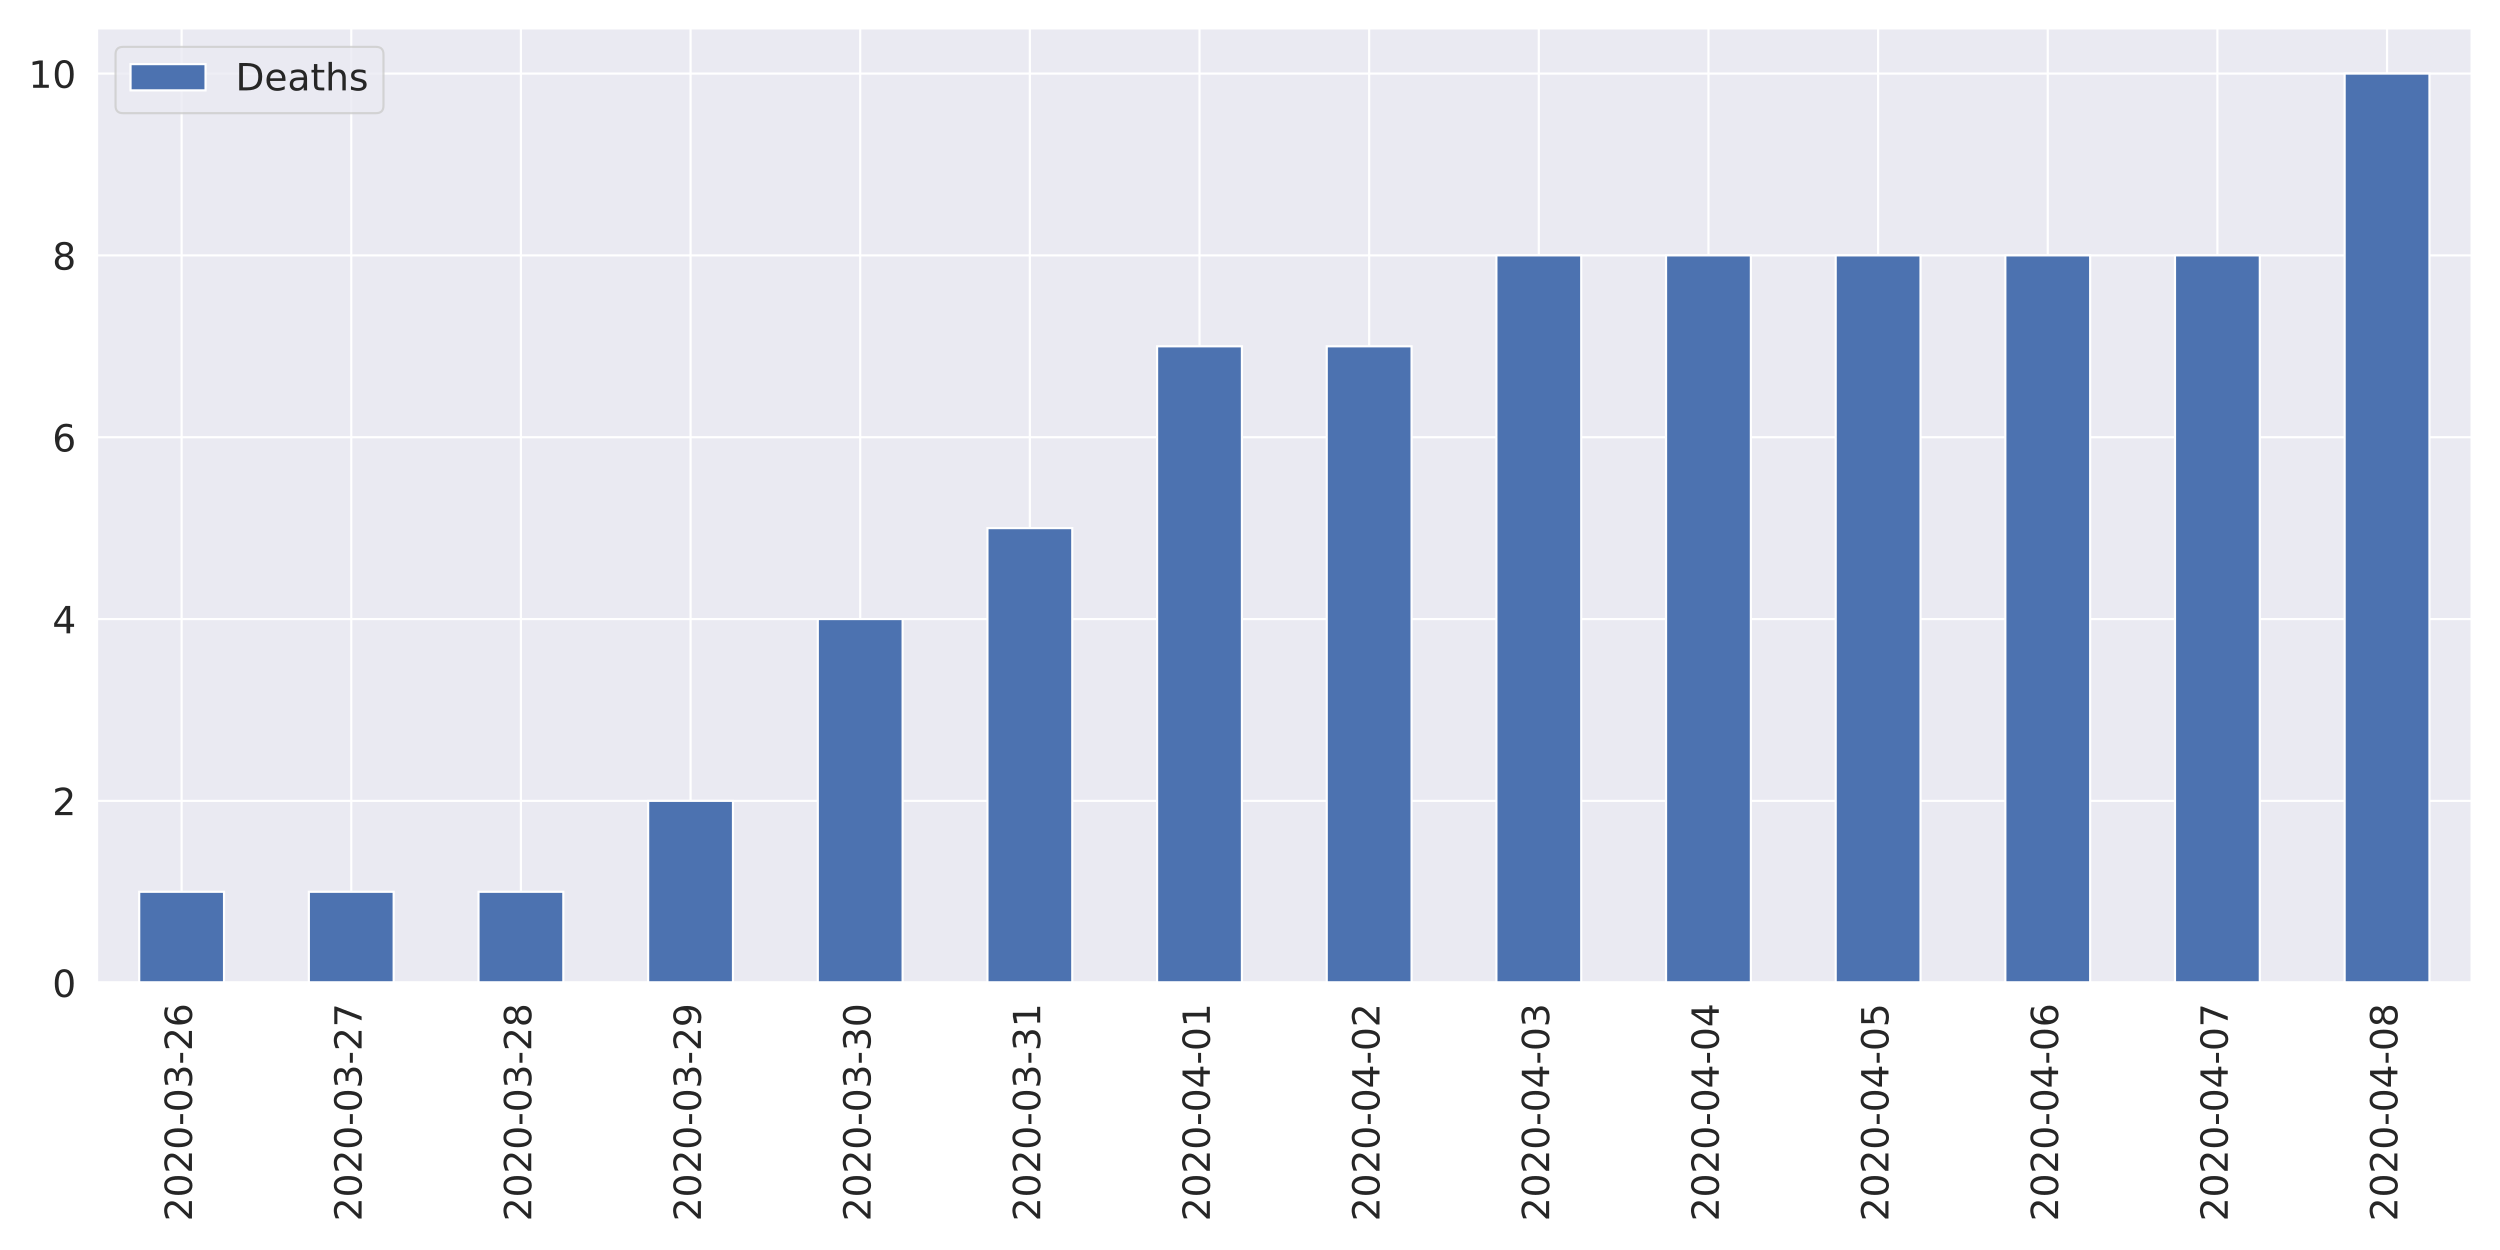
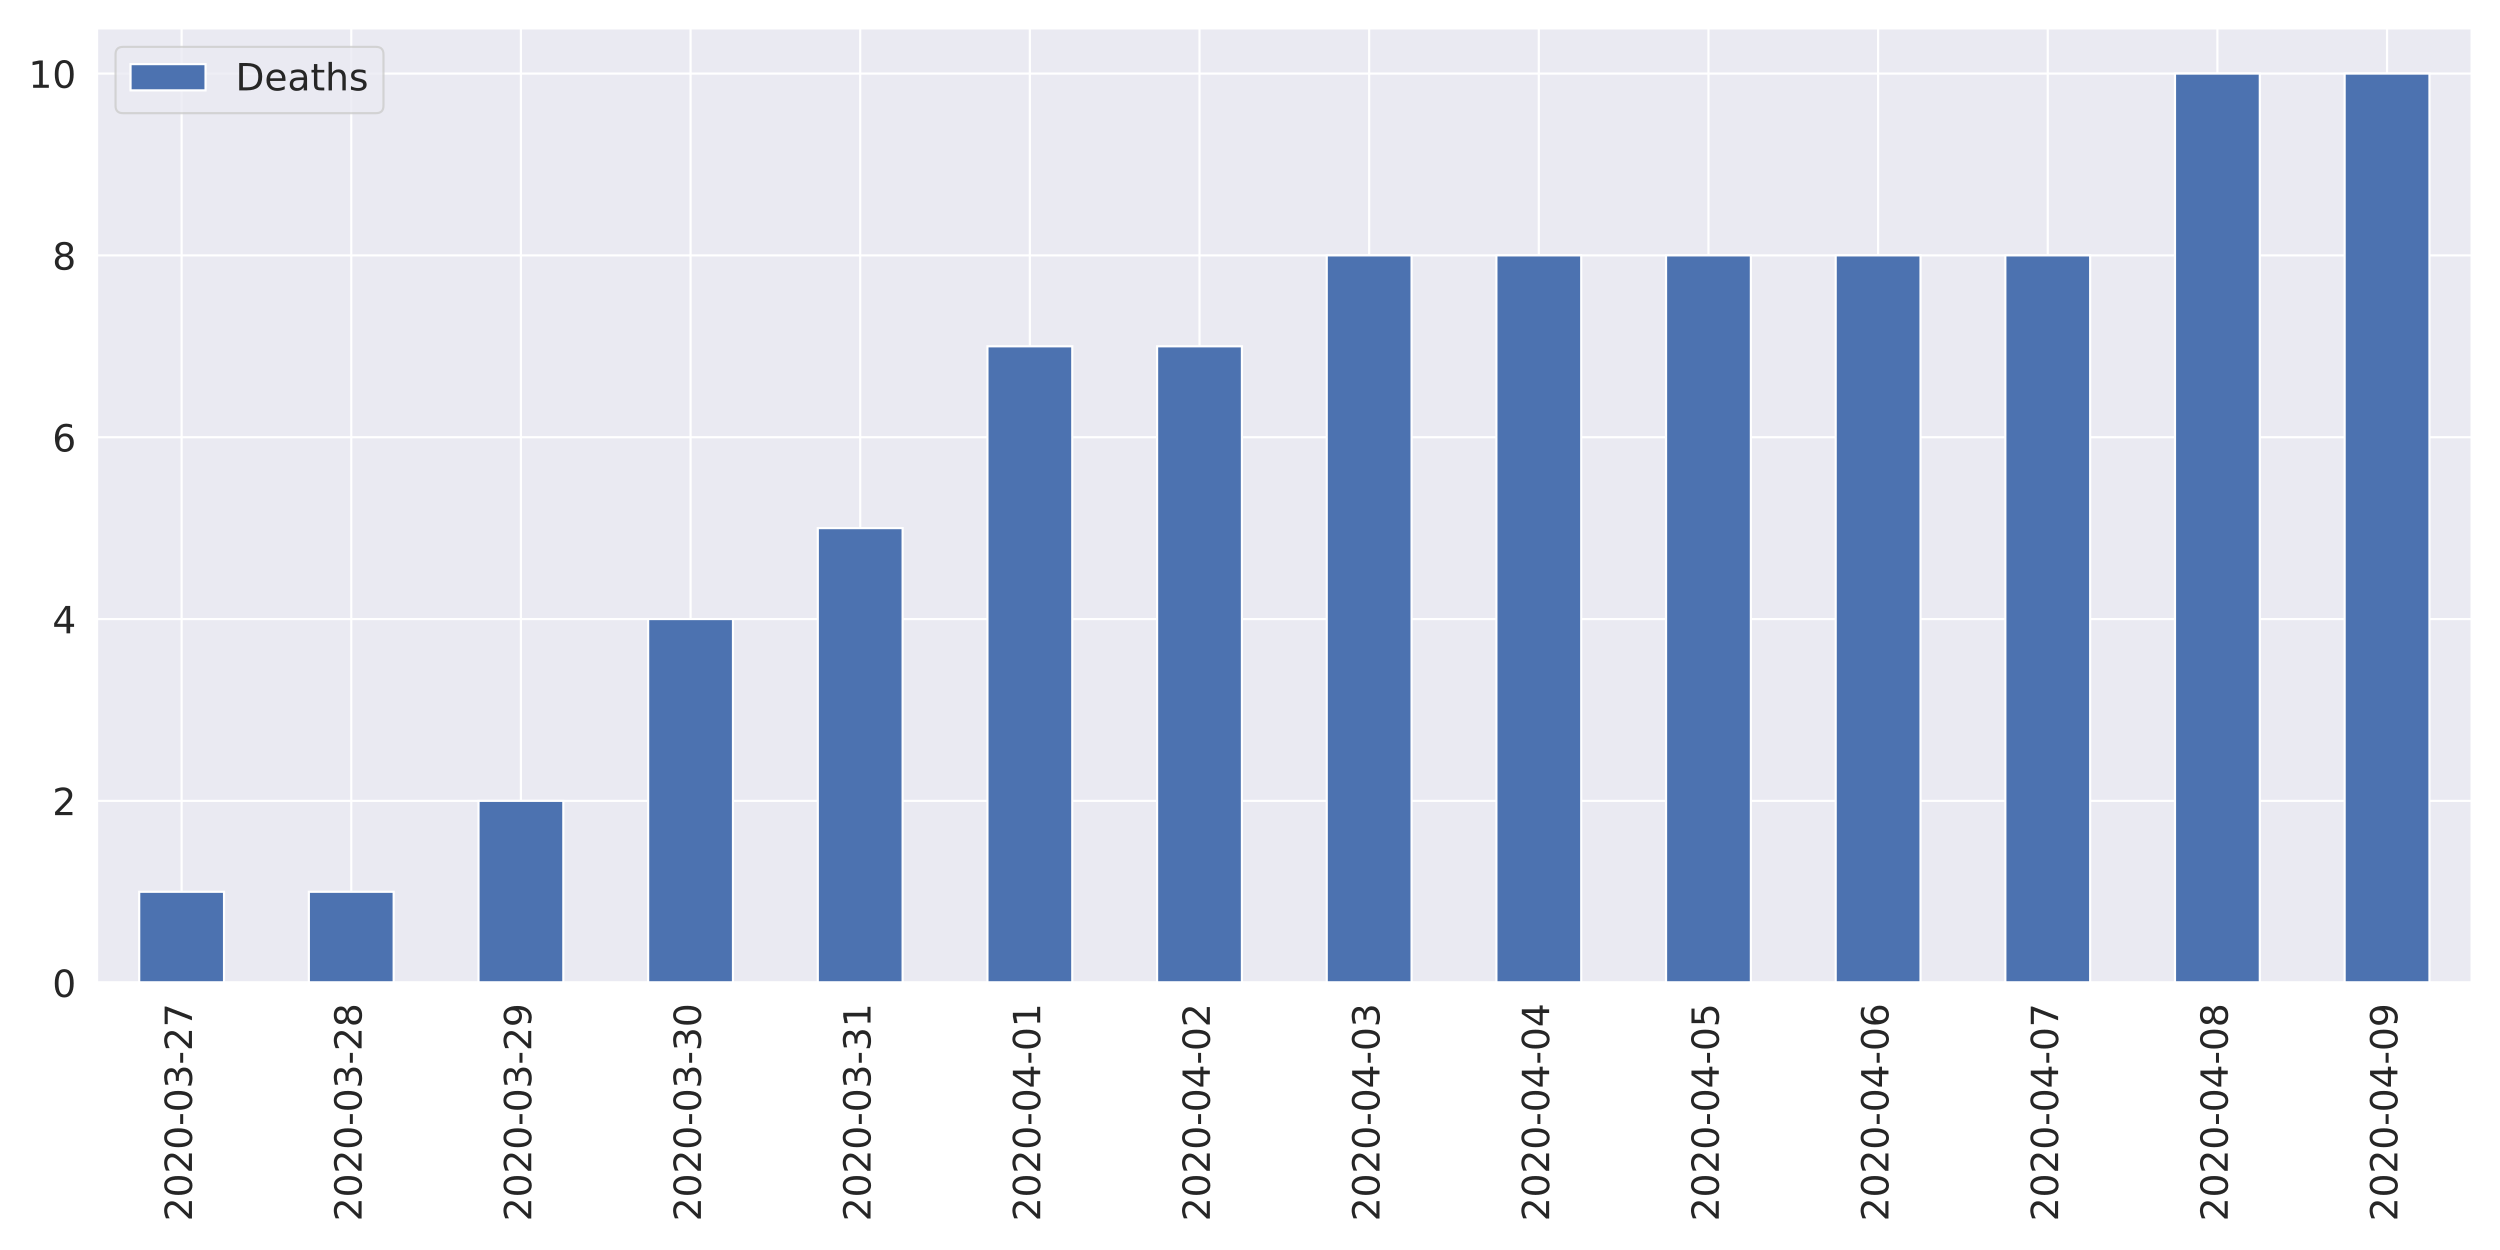
<svg xmlns="http://www.w3.org/2000/svg" xmlns:xlink="http://www.w3.org/1999/xlink" height="576pt" version="1.1" viewBox="0 0 1152 576" width="1152pt">
  <defs>
    <style type="text/css">
*{stroke-linecap:butt;stroke-linejoin:round;}
  </style>
  </defs>
  <g id="figure_1">
    <g id="patch_1">
      <path d="M 0 576  L 1152 576  L 1152 0  L 0 0  z " style="fill:#ffffff;" />
    </g>
    <g id="axes_1">
      <g id="patch_2">
        <path d="M 44.6 452.83  L 1139.04 452.83  L 1139.04 12.96  L 44.6 12.96  z " style="fill:#eaeaf2;" />
      </g>
      <g id="matplotlib.axis_1">
        <g id="xtick_1">
          <g id="line2d_1">
            <path clip-path="url(#pf73f8ee75b)" d="M 83.687 452.83  L 83.687 12.96  " style="fill:none;stroke:#ffffff;stroke-linecap:round;" />
          </g>
          <g id="text_1">
            <defs>
              <path d="M 19.188 8.297  L 53.609 8.297  L 53.609 0  L 7.328 0  L 7.328 8.297  Q 12.938 14.109 22.625 23.891  Q 32.328 33.688 34.812 36.531  Q 39.547 41.844 41.422 45.531  Q 43.312 49.219 43.312 52.781  Q 43.312 58.594 39.234 62.25  Q 35.156 65.922 28.609 65.922  Q 23.969 65.922 18.812 64.312  Q 13.672 62.703 7.812 59.422  L 7.812 69.391  Q 13.766 71.781 18.938 73  Q 24.125 74.219 28.422 74.219  Q 39.75 74.219 46.484 68.547  Q 53.219 62.891 53.219 53.422  Q 53.219 48.922 51.531 44.891  Q 49.859 40.875 45.406 35.406  Q 44.188 33.984 37.641 27.219  Q 31.109 20.453 19.188 8.297  z " id="DejaVuSans-50" />
              <path d="M 31.781 66.406  Q 24.172 66.406 20.328 58.906  Q 16.5 51.422 16.5 36.375  Q 16.5 21.391 20.328 13.891  Q 24.172 6.391 31.781 6.391  Q 39.453 6.391 43.281 13.891  Q 47.125 21.391 47.125 36.375  Q 47.125 51.422 43.281 58.906  Q 39.453 66.406 31.781 66.406  z M 31.781 74.219  Q 44.047 74.219 50.516 64.516  Q 56.984 54.828 56.984 36.375  Q 56.984 17.969 50.516 8.266  Q 44.047 -1.422 31.781 -1.422  Q 19.531 -1.422 13.062 8.266  Q 6.594 17.969 6.594 36.375  Q 6.594 54.828 13.062 64.516  Q 19.531 74.219 31.781 74.219  z " id="DejaVuSans-48" />
              <path d="M 4.891 31.391  L 31.203 31.391  L 31.203 23.391  L 4.891 23.391  z " id="DejaVuSans-45" />
              <path d="M 40.578 39.312  Q 47.656 37.797 51.625 33  Q 55.609 28.219 55.609 21.188  Q 55.609 10.406 48.188 4.484  Q 40.766 -1.422 27.094 -1.422  Q 22.516 -1.422 17.656 -0.516  Q 12.797 0.391 7.625 2.203  L 7.625 11.719  Q 11.719 9.328 16.594 8.109  Q 21.484 6.891 26.812 6.891  Q 36.078 6.891 40.938 10.547  Q 45.797 14.203 45.797 21.188  Q 45.797 27.641 41.281 31.266  Q 36.766 34.906 28.719 34.906  L 20.219 34.906  L 20.219 43.016  L 29.109 43.016  Q 36.375 43.016 40.234 45.922  Q 44.094 48.828 44.094 54.297  Q 44.094 59.906 40.109 62.906  Q 36.141 65.922 28.719 65.922  Q 24.656 65.922 20.016 65.031  Q 15.375 64.156 9.812 62.312  L 9.812 71.094  Q 15.438 72.656 20.344 73.438  Q 25.25 74.219 29.594 74.219  Q 40.828 74.219 47.359 69.109  Q 53.906 64.016 53.906 55.328  Q 53.906 49.266 50.438 45.094  Q 46.969 40.922 40.578 39.312  z " id="DejaVuSans-51" />
-               <path d="M 33.016 40.375  Q 26.375 40.375 22.484 35.828  Q 18.609 31.297 18.609 23.391  Q 18.609 15.531 22.484 10.953  Q 26.375 6.391 33.016 6.391  Q 39.656 6.391 43.531 10.953  Q 47.406 15.531 47.406 23.391  Q 47.406 31.297 43.531 35.828  Q 39.656 40.375 33.016 40.375  z M 52.594 71.297  L 52.594 62.312  Q 48.875 64.062 45.094 64.984  Q 41.312 65.922 37.594 65.922  Q 27.828 65.922 22.672 59.328  Q 17.531 52.734 16.797 39.406  Q 19.672 43.656 24.016 45.922  Q 28.375 48.188 33.594 48.188  Q 44.578 48.188 50.953 41.516  Q 57.328 34.859 57.328 23.391  Q 57.328 12.156 50.688 5.359  Q 44.047 -1.422 33.016 -1.422  Q 20.359 -1.422 13.672 8.266  Q 6.984 17.969 6.984 36.375  Q 6.984 53.656 15.188 63.938  Q 23.391 74.219 37.203 74.219  Q 40.922 74.219 44.703 73.484  Q 48.484 72.75 52.594 71.297  z " id="DejaVuSans-54" />
+               <path d="M 8.203 72.906  L 55.078 72.906  L 55.078 68.703  L 28.609 0  L 18.312 0  L 43.219 64.594  L 8.203 64.594  z " id="DejaVuSans-55" />
            </defs>
            <g style="fill:#262626;" transform="translate(88.45534 562.7538)rotate(-90)scale(0.1728 -0.1728)">
              <use xlink:href="#DejaVuSans-50" />
              <use x="63.623" xlink:href="#DejaVuSans-48" />
              <use x="127.246" xlink:href="#DejaVuSans-50" />
              <use x="190.869" xlink:href="#DejaVuSans-48" />
              <use x="254.492" xlink:href="#DejaVuSans-45" />
              <use x="290.576" xlink:href="#DejaVuSans-48" />
              <use x="354.199" xlink:href="#DejaVuSans-51" />
              <use x="417.822" xlink:href="#DejaVuSans-45" />
              <use x="453.906" xlink:href="#DejaVuSans-50" />
-               <use x="517.529" xlink:href="#DejaVuSans-54" />
+               <use x="517.529" xlink:href="#DejaVuSans-55" />
            </g>
          </g>
        </g>
        <g id="xtick_2">
          <g id="line2d_2">
            <path clip-path="url(#pf73f8ee75b)" d="M 161.861 452.83  L 161.861 12.96  " style="fill:none;stroke:#ffffff;stroke-linecap:round;" />
          </g>
          <g id="text_2">
            <defs>
-               <path d="M 8.203 72.906  L 55.078 72.906  L 55.078 68.703  L 28.609 0  L 18.312 0  L 43.219 64.594  L 8.203 64.594  z " id="DejaVuSans-55" />
+               <path d="M 31.781 34.625  Q 24.75 34.625 20.719 30.859  Q 16.703 27.094 16.703 20.516  Q 16.703 13.922 20.719 10.156  Q 24.75 6.391 31.781 6.391  Q 38.812 6.391 42.859 10.172  Q 46.922 13.969 46.922 20.516  Q 46.922 27.094 42.891 30.859  Q 38.875 34.625 31.781 34.625  z M 21.922 38.812  Q 15.578 40.375 12.031 44.719  Q 8.5 49.078 8.5 55.328  Q 8.5 64.062 14.719 69.141  Q 20.953 74.219 31.781 74.219  Q 42.672 74.219 48.875 69.141  Q 55.078 64.062 55.078 55.328  Q 55.078 49.078 51.531 44.719  Q 48 40.375 41.703 38.812  Q 48.828 37.156 52.797 32.312  Q 56.781 27.484 56.781 20.516  Q 56.781 9.906 50.312 4.234  Q 43.844 -1.422 31.781 -1.422  Q 19.734 -1.422 13.25 4.234  Q 6.781 9.906 6.781 20.516  Q 6.781 27.484 10.781 32.312  Q 14.797 37.156 21.922 38.812  z M 18.312 54.391  Q 18.312 48.734 21.844 45.562  Q 25.391 42.391 31.781 42.391  Q 38.141 42.391 41.719 45.562  Q 45.312 48.734 45.312 54.391  Q 45.312 60.062 41.719 63.234  Q 38.141 66.406 31.781 66.406  Q 25.391 66.406 21.844 63.234  Q 18.312 60.062 18.312 54.391  z " id="DejaVuSans-56" />
            </defs>
            <g style="fill:#262626;" transform="translate(166.6296 562.7538)rotate(-90)scale(0.1728 -0.1728)">
              <use xlink:href="#DejaVuSans-50" />
              <use x="63.623" xlink:href="#DejaVuSans-48" />
              <use x="127.246" xlink:href="#DejaVuSans-50" />
              <use x="190.869" xlink:href="#DejaVuSans-48" />
              <use x="254.492" xlink:href="#DejaVuSans-45" />
              <use x="290.576" xlink:href="#DejaVuSans-48" />
              <use x="354.199" xlink:href="#DejaVuSans-51" />
              <use x="417.822" xlink:href="#DejaVuSans-45" />
              <use x="453.906" xlink:href="#DejaVuSans-50" />
-               <use x="517.529" xlink:href="#DejaVuSans-55" />
+               <use x="517.529" xlink:href="#DejaVuSans-56" />
            </g>
          </g>
        </g>
        <g id="xtick_3">
          <g id="line2d_3">
            <path clip-path="url(#pf73f8ee75b)" d="M 240.036 452.83  L 240.036 12.96  " style="fill:none;stroke:#ffffff;stroke-linecap:round;" />
          </g>
          <g id="text_3">
            <defs>
-               <path d="M 31.781 34.625  Q 24.75 34.625 20.719 30.859  Q 16.703 27.094 16.703 20.516  Q 16.703 13.922 20.719 10.156  Q 24.75 6.391 31.781 6.391  Q 38.812 6.391 42.859 10.172  Q 46.922 13.969 46.922 20.516  Q 46.922 27.094 42.891 30.859  Q 38.875 34.625 31.781 34.625  z M 21.922 38.812  Q 15.578 40.375 12.031 44.719  Q 8.5 49.078 8.5 55.328  Q 8.5 64.062 14.719 69.141  Q 20.953 74.219 31.781 74.219  Q 42.672 74.219 48.875 69.141  Q 55.078 64.062 55.078 55.328  Q 55.078 49.078 51.531 44.719  Q 48 40.375 41.703 38.812  Q 48.828 37.156 52.797 32.312  Q 56.781 27.484 56.781 20.516  Q 56.781 9.906 50.312 4.234  Q 43.844 -1.422 31.781 -1.422  Q 19.734 -1.422 13.25 4.234  Q 6.781 9.906 6.781 20.516  Q 6.781 27.484 10.781 32.312  Q 14.797 37.156 21.922 38.812  z M 18.312 54.391  Q 18.312 48.734 21.844 45.562  Q 25.391 42.391 31.781 42.391  Q 38.141 42.391 41.719 45.562  Q 45.312 48.734 45.312 54.391  Q 45.312 60.062 41.719 63.234  Q 38.141 66.406 31.781 66.406  Q 25.391 66.406 21.844 63.234  Q 18.312 60.062 18.312 54.391  z " id="DejaVuSans-56" />
+               <path d="M 10.984 1.516  L 10.984 10.5  Q 14.703 8.734 18.5 7.812  Q 22.312 6.891 25.984 6.891  Q 35.75 6.891 40.891 13.453  Q 46.047 20.016 46.781 33.406  Q 43.953 29.203 39.594 26.953  Q 35.25 24.703 29.984 24.703  Q 19.047 24.703 12.672 31.312  Q 6.297 37.938 6.297 49.422  Q 6.297 60.641 12.938 67.422  Q 19.578 74.219 30.609 74.219  Q 43.266 74.219 49.922 64.516  Q 56.594 54.828 56.594 36.375  Q 56.594 19.141 48.406 8.859  Q 40.234 -1.422 26.422 -1.422  Q 22.703 -1.422 18.891 -0.688  Q 15.094 0.047 10.984 1.516  z M 30.609 32.422  Q 37.25 32.422 41.125 36.953  Q 45.016 41.5 45.016 49.422  Q 45.016 57.281 41.125 61.844  Q 37.25 66.406 30.609 66.406  Q 23.969 66.406 20.094 61.844  Q 16.219 57.281 16.219 49.422  Q 16.219 41.5 20.094 36.953  Q 23.969 32.422 30.609 32.422  z " id="DejaVuSans-57" />
            </defs>
            <g style="fill:#262626;" transform="translate(244.8039 562.7538)rotate(-90)scale(0.1728 -0.1728)">
              <use xlink:href="#DejaVuSans-50" />
              <use x="63.623" xlink:href="#DejaVuSans-48" />
              <use x="127.246" xlink:href="#DejaVuSans-50" />
              <use x="190.869" xlink:href="#DejaVuSans-48" />
              <use x="254.492" xlink:href="#DejaVuSans-45" />
              <use x="290.576" xlink:href="#DejaVuSans-48" />
              <use x="354.199" xlink:href="#DejaVuSans-51" />
              <use x="417.822" xlink:href="#DejaVuSans-45" />
              <use x="453.906" xlink:href="#DejaVuSans-50" />
-               <use x="517.529" xlink:href="#DejaVuSans-56" />
+               <use x="517.529" xlink:href="#DejaVuSans-57" />
            </g>
          </g>
        </g>
        <g id="xtick_4">
          <g id="line2d_4">
            <path clip-path="url(#pf73f8ee75b)" d="M 318.21 452.83  L 318.21 12.96  " style="fill:none;stroke:#ffffff;stroke-linecap:round;" />
          </g>
          <g id="text_4">
-             <defs>
-               <path d="M 10.984 1.516  L 10.984 10.5  Q 14.703 8.734 18.5 7.812  Q 22.312 6.891 25.984 6.891  Q 35.75 6.891 40.891 13.453  Q 46.047 20.016 46.781 33.406  Q 43.953 29.203 39.594 26.953  Q 35.25 24.703 29.984 24.703  Q 19.047 24.703 12.672 31.312  Q 6.297 37.938 6.297 49.422  Q 6.297 60.641 12.938 67.422  Q 19.578 74.219 30.609 74.219  Q 43.266 74.219 49.922 64.516  Q 56.594 54.828 56.594 36.375  Q 56.594 19.141 48.406 8.859  Q 40.234 -1.422 26.422 -1.422  Q 22.703 -1.422 18.891 -0.688  Q 15.094 0.047 10.984 1.516  z M 30.609 32.422  Q 37.25 32.422 41.125 36.953  Q 45.016 41.5 45.016 49.422  Q 45.016 57.281 41.125 61.844  Q 37.25 66.406 30.609 66.406  Q 23.969 66.406 20.094 61.844  Q 16.219 57.281 16.219 49.422  Q 16.219 41.5 20.094 36.953  Q 23.969 32.422 30.609 32.422  z " id="DejaVuSans-57" />
-             </defs>
            <g style="fill:#262626;" transform="translate(322.9782 562.7538)rotate(-90)scale(0.1728 -0.1728)">
              <use xlink:href="#DejaVuSans-50" />
              <use x="63.623" xlink:href="#DejaVuSans-48" />
              <use x="127.246" xlink:href="#DejaVuSans-50" />
              <use x="190.869" xlink:href="#DejaVuSans-48" />
              <use x="254.492" xlink:href="#DejaVuSans-45" />
              <use x="290.576" xlink:href="#DejaVuSans-48" />
              <use x="354.199" xlink:href="#DejaVuSans-51" />
              <use x="417.822" xlink:href="#DejaVuSans-45" />
-               <use x="453.906" xlink:href="#DejaVuSans-50" />
-               <use x="517.529" xlink:href="#DejaVuSans-57" />
+               <use x="453.906" xlink:href="#DejaVuSans-51" />
+               <use x="517.529" xlink:href="#DejaVuSans-48" />
            </g>
          </g>
        </g>
        <g id="xtick_5">
          <g id="line2d_5">
            <path clip-path="url(#pf73f8ee75b)" d="M 396.384 452.83  L 396.384 12.96  " style="fill:none;stroke:#ffffff;stroke-linecap:round;" />
          </g>
          <g id="text_5">
+             <defs>
+               <path d="M 12.406 8.297  L 28.516 8.297  L 28.516 63.922  L 10.984 60.406  L 10.984 69.391  L 28.422 72.906  L 38.281 72.906  L 38.281 8.297  L 54.391 8.297  L 54.391 0  L 12.406 0  z " id="DejaVuSans-49" />
+             </defs>
            <g style="fill:#262626;" transform="translate(401.1525 562.7538)rotate(-90)scale(0.1728 -0.1728)">
              <use xlink:href="#DejaVuSans-50" />
              <use x="63.623" xlink:href="#DejaVuSans-48" />
              <use x="127.246" xlink:href="#DejaVuSans-50" />
              <use x="190.869" xlink:href="#DejaVuSans-48" />
              <use x="254.492" xlink:href="#DejaVuSans-45" />
              <use x="290.576" xlink:href="#DejaVuSans-48" />
              <use x="354.199" xlink:href="#DejaVuSans-51" />
              <use x="417.822" xlink:href="#DejaVuSans-45" />
              <use x="453.906" xlink:href="#DejaVuSans-51" />
-               <use x="517.529" xlink:href="#DejaVuSans-48" />
+               <use x="517.529" xlink:href="#DejaVuSans-49" />
            </g>
          </g>
        </g>
        <g id="xtick_6">
          <g id="line2d_6">
            <path clip-path="url(#pf73f8ee75b)" d="M 474.559 452.83  L 474.559 12.96  " style="fill:none;stroke:#ffffff;stroke-linecap:round;" />
          </g>
          <g id="text_6">
            <defs>
-               <path d="M 12.406 8.297  L 28.516 8.297  L 28.516 63.922  L 10.984 60.406  L 10.984 69.391  L 28.422 72.906  L 38.281 72.906  L 38.281 8.297  L 54.391 8.297  L 54.391 0  L 12.406 0  z " id="DejaVuSans-49" />
+               <path d="M 37.797 64.312  L 12.891 25.391  L 37.797 25.391  z M 35.203 72.906  L 47.609 72.906  L 47.609 25.391  L 58.016 25.391  L 58.016 17.188  L 47.609 17.188  L 47.609 0  L 37.797 0  L 37.797 17.188  L 4.891 17.188  L 4.891 26.703  z " id="DejaVuSans-52" />
            </defs>
            <g style="fill:#262626;" transform="translate(479.3268 562.7538)rotate(-90)scale(0.1728 -0.1728)">
              <use xlink:href="#DejaVuSans-50" />
              <use x="63.623" xlink:href="#DejaVuSans-48" />
              <use x="127.246" xlink:href="#DejaVuSans-50" />
              <use x="190.869" xlink:href="#DejaVuSans-48" />
              <use x="254.492" xlink:href="#DejaVuSans-45" />
              <use x="290.576" xlink:href="#DejaVuSans-48" />
-               <use x="354.199" xlink:href="#DejaVuSans-51" />
-               <use x="417.822" xlink:href="#DejaVuSans-45" />
-               <use x="453.906" xlink:href="#DejaVuSans-51" />
+               <use x="354.199" xlink:href="#DejaVuSans-52" />
+               <use x="417.822" xlink:href="#DejaVuSans-45" />
+               <use x="453.906" xlink:href="#DejaVuSans-48" />
              <use x="517.529" xlink:href="#DejaVuSans-49" />
            </g>
          </g>
        </g>
        <g id="xtick_7">
          <g id="line2d_7">
            <path clip-path="url(#pf73f8ee75b)" d="M 552.733 452.83  L 552.733 12.96  " style="fill:none;stroke:#ffffff;stroke-linecap:round;" />
          </g>
          <g id="text_7">
-             <defs>
-               <path d="M 37.797 64.312  L 12.891 25.391  L 37.797 25.391  z M 35.203 72.906  L 47.609 72.906  L 47.609 25.391  L 58.016 25.391  L 58.016 17.188  L 47.609 17.188  L 47.609 0  L 37.797 0  L 37.797 17.188  L 4.891 17.188  L 4.891 26.703  z " id="DejaVuSans-52" />
-             </defs>
            <g style="fill:#262626;" transform="translate(557.5011 562.7538)rotate(-90)scale(0.1728 -0.1728)">
              <use xlink:href="#DejaVuSans-50" />
              <use x="63.623" xlink:href="#DejaVuSans-48" />
              <use x="127.246" xlink:href="#DejaVuSans-50" />
              <use x="190.869" xlink:href="#DejaVuSans-48" />
              <use x="254.492" xlink:href="#DejaVuSans-45" />
              <use x="290.576" xlink:href="#DejaVuSans-48" />
              <use x="354.199" xlink:href="#DejaVuSans-52" />
              <use x="417.822" xlink:href="#DejaVuSans-45" />
              <use x="453.906" xlink:href="#DejaVuSans-48" />
-               <use x="517.529" xlink:href="#DejaVuSans-49" />
+               <use x="517.529" xlink:href="#DejaVuSans-50" />
            </g>
          </g>
        </g>
        <g id="xtick_8">
          <g id="line2d_8">
            <path clip-path="url(#pf73f8ee75b)" d="M 630.907 452.83  L 630.907 12.96  " style="fill:none;stroke:#ffffff;stroke-linecap:round;" />
          </g>
          <g id="text_8">
            <g style="fill:#262626;" transform="translate(635.6753 562.7538)rotate(-90)scale(0.1728 -0.1728)">
              <use xlink:href="#DejaVuSans-50" />
              <use x="63.623" xlink:href="#DejaVuSans-48" />
              <use x="127.246" xlink:href="#DejaVuSans-50" />
              <use x="190.869" xlink:href="#DejaVuSans-48" />
              <use x="254.492" xlink:href="#DejaVuSans-45" />
              <use x="290.576" xlink:href="#DejaVuSans-48" />
              <use x="354.199" xlink:href="#DejaVuSans-52" />
              <use x="417.822" xlink:href="#DejaVuSans-45" />
              <use x="453.906" xlink:href="#DejaVuSans-48" />
-               <use x="517.529" xlink:href="#DejaVuSans-50" />
+               <use x="517.529" xlink:href="#DejaVuSans-51" />
            </g>
          </g>
        </g>
        <g id="xtick_9">
          <g id="line2d_9">
            <path clip-path="url(#pf73f8ee75b)" d="M 709.081 452.83  L 709.081 12.96  " style="fill:none;stroke:#ffffff;stroke-linecap:round;" />
          </g>
          <g id="text_9">
            <g style="fill:#262626;" transform="translate(713.8496 562.7538)rotate(-90)scale(0.1728 -0.1728)">
              <use xlink:href="#DejaVuSans-50" />
              <use x="63.623" xlink:href="#DejaVuSans-48" />
              <use x="127.246" xlink:href="#DejaVuSans-50" />
              <use x="190.869" xlink:href="#DejaVuSans-48" />
              <use x="254.492" xlink:href="#DejaVuSans-45" />
              <use x="290.576" xlink:href="#DejaVuSans-48" />
              <use x="354.199" xlink:href="#DejaVuSans-52" />
              <use x="417.822" xlink:href="#DejaVuSans-45" />
              <use x="453.906" xlink:href="#DejaVuSans-48" />
-               <use x="517.529" xlink:href="#DejaVuSans-51" />
+               <use x="517.529" xlink:href="#DejaVuSans-52" />
            </g>
          </g>
        </g>
        <g id="xtick_10">
          <g id="line2d_10">
            <path clip-path="url(#pf73f8ee75b)" d="M 787.256 452.83  L 787.256 12.96  " style="fill:none;stroke:#ffffff;stroke-linecap:round;" />
          </g>
          <g id="text_10">
+             <defs>
+               <path d="M 10.797 72.906  L 49.516 72.906  L 49.516 64.594  L 19.828 64.594  L 19.828 46.734  Q 21.969 47.469 24.109 47.828  Q 26.266 48.188 28.422 48.188  Q 40.625 48.188 47.75 41.5  Q 54.891 34.812 54.891 23.391  Q 54.891 11.625 47.562 5.094  Q 40.234 -1.422 26.906 -1.422  Q 22.312 -1.422 17.547 -0.641  Q 12.797 0.141 7.719 1.703  L 7.719 11.625  Q 12.109 9.234 16.797 8.062  Q 21.484 6.891 26.703 6.891  Q 35.156 6.891 40.078 11.328  Q 45.016 15.766 45.016 23.391  Q 45.016 31 40.078 35.438  Q 35.156 39.891 26.703 39.891  Q 22.75 39.891 18.812 39.016  Q 14.891 38.141 10.797 36.281  z " id="DejaVuSans-53" />
+             </defs>
            <g style="fill:#262626;" transform="translate(792.0239 562.7538)rotate(-90)scale(0.1728 -0.1728)">
              <use xlink:href="#DejaVuSans-50" />
              <use x="63.623" xlink:href="#DejaVuSans-48" />
              <use x="127.246" xlink:href="#DejaVuSans-50" />
              <use x="190.869" xlink:href="#DejaVuSans-48" />
              <use x="254.492" xlink:href="#DejaVuSans-45" />
              <use x="290.576" xlink:href="#DejaVuSans-48" />
              <use x="354.199" xlink:href="#DejaVuSans-52" />
              <use x="417.822" xlink:href="#DejaVuSans-45" />
              <use x="453.906" xlink:href="#DejaVuSans-48" />
-               <use x="517.529" xlink:href="#DejaVuSans-52" />
+               <use x="517.529" xlink:href="#DejaVuSans-53" />
            </g>
          </g>
        </g>
        <g id="xtick_11">
          <g id="line2d_11">
            <path clip-path="url(#pf73f8ee75b)" d="M 865.43 452.83  L 865.43 12.96  " style="fill:none;stroke:#ffffff;stroke-linecap:round;" />
          </g>
          <g id="text_11">
            <defs>
-               <path d="M 10.797 72.906  L 49.516 72.906  L 49.516 64.594  L 19.828 64.594  L 19.828 46.734  Q 21.969 47.469 24.109 47.828  Q 26.266 48.188 28.422 48.188  Q 40.625 48.188 47.75 41.5  Q 54.891 34.812 54.891 23.391  Q 54.891 11.625 47.562 5.094  Q 40.234 -1.422 26.906 -1.422  Q 22.312 -1.422 17.547 -0.641  Q 12.797 0.141 7.719 1.703  L 7.719 11.625  Q 12.109 9.234 16.797 8.062  Q 21.484 6.891 26.703 6.891  Q 35.156 6.891 40.078 11.328  Q 45.016 15.766 45.016 23.391  Q 45.016 31 40.078 35.438  Q 35.156 39.891 26.703 39.891  Q 22.75 39.891 18.812 39.016  Q 14.891 38.141 10.797 36.281  z " id="DejaVuSans-53" />
+               <path d="M 33.016 40.375  Q 26.375 40.375 22.484 35.828  Q 18.609 31.297 18.609 23.391  Q 18.609 15.531 22.484 10.953  Q 26.375 6.391 33.016 6.391  Q 39.656 6.391 43.531 10.953  Q 47.406 15.531 47.406 23.391  Q 47.406 31.297 43.531 35.828  Q 39.656 40.375 33.016 40.375  z M 52.594 71.297  L 52.594 62.312  Q 48.875 64.062 45.094 64.984  Q 41.312 65.922 37.594 65.922  Q 27.828 65.922 22.672 59.328  Q 17.531 52.734 16.797 39.406  Q 19.672 43.656 24.016 45.922  Q 28.375 48.188 33.594 48.188  Q 44.578 48.188 50.953 41.516  Q 57.328 34.859 57.328 23.391  Q 57.328 12.156 50.688 5.359  Q 44.047 -1.422 33.016 -1.422  Q 20.359 -1.422 13.672 8.266  Q 6.984 17.969 6.984 36.375  Q 6.984 53.656 15.188 63.938  Q 23.391 74.219 37.203 74.219  Q 40.922 74.219 44.703 73.484  Q 48.484 72.75 52.594 71.297  z " id="DejaVuSans-54" />
            </defs>
            <g style="fill:#262626;" transform="translate(870.1982 562.7538)rotate(-90)scale(0.1728 -0.1728)">
              <use xlink:href="#DejaVuSans-50" />
              <use x="63.623" xlink:href="#DejaVuSans-48" />
              <use x="127.246" xlink:href="#DejaVuSans-50" />
              <use x="190.869" xlink:href="#DejaVuSans-48" />
              <use x="254.492" xlink:href="#DejaVuSans-45" />
              <use x="290.576" xlink:href="#DejaVuSans-48" />
              <use x="354.199" xlink:href="#DejaVuSans-52" />
              <use x="417.822" xlink:href="#DejaVuSans-45" />
              <use x="453.906" xlink:href="#DejaVuSans-48" />
-               <use x="517.529" xlink:href="#DejaVuSans-53" />
+               <use x="517.529" xlink:href="#DejaVuSans-54" />
            </g>
          </g>
        </g>
        <g id="xtick_12">
          <g id="line2d_12">
            <path clip-path="url(#pf73f8ee75b)" d="M 943.604 452.83  L 943.604 12.96  " style="fill:none;stroke:#ffffff;stroke-linecap:round;" />
          </g>
          <g id="text_12">
            <g style="fill:#262626;" transform="translate(948.3725 562.7538)rotate(-90)scale(0.1728 -0.1728)">
              <use xlink:href="#DejaVuSans-50" />
              <use x="63.623" xlink:href="#DejaVuSans-48" />
              <use x="127.246" xlink:href="#DejaVuSans-50" />
              <use x="190.869" xlink:href="#DejaVuSans-48" />
              <use x="254.492" xlink:href="#DejaVuSans-45" />
              <use x="290.576" xlink:href="#DejaVuSans-48" />
              <use x="354.199" xlink:href="#DejaVuSans-52" />
              <use x="417.822" xlink:href="#DejaVuSans-45" />
              <use x="453.906" xlink:href="#DejaVuSans-48" />
-               <use x="517.529" xlink:href="#DejaVuSans-54" />
+               <use x="517.529" xlink:href="#DejaVuSans-55" />
            </g>
          </g>
        </g>
        <g id="xtick_13">
          <g id="line2d_13">
            <path clip-path="url(#pf73f8ee75b)" d="M 1021.779 452.83  L 1021.779 12.96  " style="fill:none;stroke:#ffffff;stroke-linecap:round;" />
          </g>
          <g id="text_13">
            <g style="fill:#262626;" transform="translate(1026.547 562.7538)rotate(-90)scale(0.1728 -0.1728)">
              <use xlink:href="#DejaVuSans-50" />
              <use x="63.623" xlink:href="#DejaVuSans-48" />
              <use x="127.246" xlink:href="#DejaVuSans-50" />
              <use x="190.869" xlink:href="#DejaVuSans-48" />
              <use x="254.492" xlink:href="#DejaVuSans-45" />
              <use x="290.576" xlink:href="#DejaVuSans-48" />
              <use x="354.199" xlink:href="#DejaVuSans-52" />
              <use x="417.822" xlink:href="#DejaVuSans-45" />
              <use x="453.906" xlink:href="#DejaVuSans-48" />
-               <use x="517.529" xlink:href="#DejaVuSans-55" />
+               <use x="517.529" xlink:href="#DejaVuSans-56" />
            </g>
          </g>
        </g>
        <g id="xtick_14">
          <g id="line2d_14">
            <path clip-path="url(#pf73f8ee75b)" d="M 1099.953 452.83  L 1099.953 12.96  " style="fill:none;stroke:#ffffff;stroke-linecap:round;" />
          </g>
          <g id="text_14">
            <g style="fill:#262626;" transform="translate(1104.721 562.7538)rotate(-90)scale(0.1728 -0.1728)">
              <use xlink:href="#DejaVuSans-50" />
              <use x="63.623" xlink:href="#DejaVuSans-48" />
              <use x="127.246" xlink:href="#DejaVuSans-50" />
              <use x="190.869" xlink:href="#DejaVuSans-48" />
              <use x="254.492" xlink:href="#DejaVuSans-45" />
              <use x="290.576" xlink:href="#DejaVuSans-48" />
              <use x="354.199" xlink:href="#DejaVuSans-52" />
              <use x="417.822" xlink:href="#DejaVuSans-45" />
              <use x="453.906" xlink:href="#DejaVuSans-48" />
-               <use x="517.529" xlink:href="#DejaVuSans-56" />
+               <use x="517.529" xlink:href="#DejaVuSans-57" />
            </g>
          </g>
        </g>
      </g>
      <g id="matplotlib.axis_2">
        <g id="ytick_1">
          <g id="line2d_15">
            <path clip-path="url(#pf73f8ee75b)" d="M 44.6 452.83  L 1139.04 452.83  " style="fill:none;stroke:#ffffff;stroke-linecap:round;" />
          </g>
          <g id="text_15">
            <g style="fill:#262626;" transform="translate(24.1056 459.3951)scale(0.1728 -0.1728)">
              <use xlink:href="#DejaVuSans-48" />
            </g>
          </g>
        </g>
        <g id="ytick_2">
          <g id="line2d_16">
            <path clip-path="url(#pf73f8ee75b)" d="M 44.6 369.045  L 1139.04 369.045  " style="fill:none;stroke:#ffffff;stroke-linecap:round;" />
          </g>
          <g id="text_16">
            <g style="fill:#262626;" transform="translate(24.1056 375.6103)scale(0.1728 -0.1728)">
              <use xlink:href="#DejaVuSans-50" />
            </g>
          </g>
        </g>
        <g id="ytick_3">
          <g id="line2d_17">
            <path clip-path="url(#pf73f8ee75b)" d="M 44.6 285.26  L 1139.04 285.26  " style="fill:none;stroke:#ffffff;stroke-linecap:round;" />
          </g>
          <g id="text_17">
            <g style="fill:#262626;" transform="translate(24.1056 291.8255)scale(0.1728 -0.1728)">
              <use xlink:href="#DejaVuSans-52" />
            </g>
          </g>
        </g>
        <g id="ytick_4">
          <g id="line2d_18">
            <path clip-path="url(#pf73f8ee75b)" d="M 44.6 201.476  L 1139.04 201.476  " style="fill:none;stroke:#ffffff;stroke-linecap:round;" />
          </g>
          <g id="text_18">
            <g style="fill:#262626;" transform="translate(24.1056 208.0408)scale(0.1728 -0.1728)">
              <use xlink:href="#DejaVuSans-54" />
            </g>
          </g>
        </g>
        <g id="ytick_5">
          <g id="line2d_19">
            <path clip-path="url(#pf73f8ee75b)" d="M 44.6 117.691  L 1139.04 117.691  " style="fill:none;stroke:#ffffff;stroke-linecap:round;" />
          </g>
          <g id="text_19">
            <g style="fill:#262626;" transform="translate(24.1056 124.256)scale(0.1728 -0.1728)">
              <use xlink:href="#DejaVuSans-56" />
            </g>
          </g>
        </g>
        <g id="ytick_6">
          <g id="line2d_20">
            <path clip-path="url(#pf73f8ee75b)" d="M 44.6 33.906  L 1139.04 33.906  " style="fill:none;stroke:#ffffff;stroke-linecap:round;" />
          </g>
          <g id="text_20">
            <g style="fill:#262626;" transform="translate(13.1112 40.47124)scale(0.1728 -0.1728)">
              <use xlink:href="#DejaVuSans-49" />
              <use x="63.623" xlink:href="#DejaVuSans-48" />
            </g>
          </g>
        </g>
      </g>
      <g id="patch_3">
        <path clip-path="url(#pf73f8ee75b)" d="M 64.144 452.83  L 103.231 452.83  L 103.231 410.938  L 64.144 410.938  z " style="fill:#4c72b0;stroke:#ffffff;stroke-linejoin:miter;" />
      </g>
      <g id="patch_4">
        <path clip-path="url(#pf73f8ee75b)" d="M 142.318 452.83  L 181.405 452.83  L 181.405 410.938  L 142.318 410.938  z " style="fill:#4c72b0;stroke:#ffffff;stroke-linejoin:miter;" />
      </g>
      <g id="patch_5">
-         <path clip-path="url(#pf73f8ee75b)" d="M 220.492 452.83  L 259.579 452.83  L 259.579 410.938  L 220.492 410.938  z " style="fill:#4c72b0;stroke:#ffffff;stroke-linejoin:miter;" />
+         <path clip-path="url(#pf73f8ee75b)" d="M 220.492 452.83  L 259.579 452.83  L 259.579 369.045  L 220.492 369.045  z " style="fill:#4c72b0;stroke:#ffffff;stroke-linejoin:miter;" />
      </g>
      <g id="patch_6">
-         <path clip-path="url(#pf73f8ee75b)" d="M 298.666 452.83  L 337.754 452.83  L 337.754 369.045  L 298.666 369.045  z " style="fill:#4c72b0;stroke:#ffffff;stroke-linejoin:miter;" />
+         <path clip-path="url(#pf73f8ee75b)" d="M 298.666 452.83  L 337.754 452.83  L 337.754 285.26  L 298.666 285.26  z " style="fill:#4c72b0;stroke:#ffffff;stroke-linejoin:miter;" />
      </g>
      <g id="patch_7">
-         <path clip-path="url(#pf73f8ee75b)" d="M 376.841 452.83  L 415.928 452.83  L 415.928 285.26  L 376.841 285.26  z " style="fill:#4c72b0;stroke:#ffffff;stroke-linejoin:miter;" />
+         <path clip-path="url(#pf73f8ee75b)" d="M 376.841 452.83  L 415.928 452.83  L 415.928 243.368  L 376.841 243.368  z " style="fill:#4c72b0;stroke:#ffffff;stroke-linejoin:miter;" />
      </g>
      <g id="patch_8">
-         <path clip-path="url(#pf73f8ee75b)" d="M 455.015 452.83  L 494.102 452.83  L 494.102 243.368  L 455.015 243.368  z " style="fill:#4c72b0;stroke:#ffffff;stroke-linejoin:miter;" />
+         <path clip-path="url(#pf73f8ee75b)" d="M 455.015 452.83  L 494.102 452.83  L 494.102 159.583  L 455.015 159.583  z " style="fill:#4c72b0;stroke:#ffffff;stroke-linejoin:miter;" />
      </g>
      <g id="patch_9">
        <path clip-path="url(#pf73f8ee75b)" d="M 533.189 452.83  L 572.276 452.83  L 572.276 159.583  L 533.189 159.583  z " style="fill:#4c72b0;stroke:#ffffff;stroke-linejoin:miter;" />
      </g>
      <g id="patch_10">
-         <path clip-path="url(#pf73f8ee75b)" d="M 611.364 452.83  L 650.451 452.83  L 650.451 159.583  L 611.364 159.583  z " style="fill:#4c72b0;stroke:#ffffff;stroke-linejoin:miter;" />
+         <path clip-path="url(#pf73f8ee75b)" d="M 611.364 452.83  L 650.451 452.83  L 650.451 117.691  L 611.364 117.691  z " style="fill:#4c72b0;stroke:#ffffff;stroke-linejoin:miter;" />
      </g>
      <g id="patch_11">
        <path clip-path="url(#pf73f8ee75b)" d="M 689.538 452.83  L 728.625 452.83  L 728.625 117.691  L 689.538 117.691  z " style="fill:#4c72b0;stroke:#ffffff;stroke-linejoin:miter;" />
      </g>
      <g id="patch_12">
        <path clip-path="url(#pf73f8ee75b)" d="M 767.712 452.83  L 806.799 452.83  L 806.799 117.691  L 767.712 117.691  z " style="fill:#4c72b0;stroke:#ffffff;stroke-linejoin:miter;" />
      </g>
      <g id="patch_13">
        <path clip-path="url(#pf73f8ee75b)" d="M 845.886 452.83  L 884.974 452.83  L 884.974 117.691  L 845.886 117.691  z " style="fill:#4c72b0;stroke:#ffffff;stroke-linejoin:miter;" />
      </g>
      <g id="patch_14">
        <path clip-path="url(#pf73f8ee75b)" d="M 924.061 452.83  L 963.148 452.83  L 963.148 117.691  L 924.061 117.691  z " style="fill:#4c72b0;stroke:#ffffff;stroke-linejoin:miter;" />
      </g>
      <g id="patch_15">
-         <path clip-path="url(#pf73f8ee75b)" d="M 1002.235 452.83  L 1041.322 452.83  L 1041.322 117.691  L 1002.235 117.691  z " style="fill:#4c72b0;stroke:#ffffff;stroke-linejoin:miter;" />
+         <path clip-path="url(#pf73f8ee75b)" d="M 1002.235 452.83  L 1041.322 452.83  L 1041.322 33.906  L 1002.235 33.906  z " style="fill:#4c72b0;stroke:#ffffff;stroke-linejoin:miter;" />
      </g>
      <g id="patch_16">
        <path clip-path="url(#pf73f8ee75b)" d="M 1080.409 452.83  L 1119.496 452.83  L 1119.496 33.906  L 1080.409 33.906  z " style="fill:#4c72b0;stroke:#ffffff;stroke-linejoin:miter;" />
      </g>
      <g id="patch_17">
        <path d="M 44.6 452.83  L 44.6 12.96  " style="fill:none;stroke:#ffffff;stroke-linecap:square;stroke-linejoin:miter;stroke-width:1.25;" />
      </g>
      <g id="patch_18">
        <path d="M 1139.04 452.83  L 1139.04 12.96  " style="fill:none;stroke:#ffffff;stroke-linecap:square;stroke-linejoin:miter;stroke-width:1.25;" />
      </g>
      <g id="patch_19">
        <path d="M 44.6 452.83  L 1139.04 452.83  " style="fill:none;stroke:#ffffff;stroke-linecap:square;stroke-linejoin:miter;stroke-width:1.25;" />
      </g>
      <g id="patch_20">
        <path d="M 44.6 12.96  L 1139.04 12.96  " style="fill:none;stroke:#ffffff;stroke-linecap:square;stroke-linejoin:miter;stroke-width:1.25;" />
      </g>
      <g id="legend_1">
        <g id="patch_21">
          <path d="M 56.696 52.148  L 173.247 52.148  Q 176.703 52.148 176.703 48.692  L 176.703 25.056  Q 176.703 21.6 173.247 21.6  L 56.696 21.6  Q 53.24 21.6 53.24 25.056  L 53.24 48.692  Q 53.24 52.148 56.696 52.148  z " style="fill:#eaeaf2;opacity:0.8;stroke:#cccccc;stroke-linejoin:miter;" />
        </g>
        <g id="patch_22">
          <path d="M 60.152 41.642  L 94.712 41.642  L 94.712 29.546  L 60.152 29.546  z " style="fill:#4c72b0;stroke:#ffffff;stroke-linejoin:miter;" />
        </g>
        <g id="text_21">
          <defs>
            <path d="M 19.672 64.797  L 19.672 8.109  L 31.594 8.109  Q 46.688 8.109 53.688 14.938  Q 60.688 21.781 60.688 36.531  Q 60.688 51.172 53.688 57.984  Q 46.688 64.797 31.594 64.797  z M 9.812 72.906  L 30.078 72.906  Q 51.266 72.906 61.172 64.094  Q 71.094 55.281 71.094 36.531  Q 71.094 17.672 61.125 8.828  Q 51.172 0 30.078 0  L 9.812 0  z " id="DejaVuSans-68" />
            <path d="M 56.203 29.594  L 56.203 25.203  L 14.891 25.203  Q 15.484 15.922 20.484 11.062  Q 25.484 6.203 34.422 6.203  Q 39.594 6.203 44.453 7.469  Q 49.312 8.734 54.109 11.281  L 54.109 2.781  Q 49.266 0.734 44.188 -0.344  Q 39.109 -1.422 33.891 -1.422  Q 20.797 -1.422 13.156 6.188  Q 5.516 13.812 5.516 26.812  Q 5.516 40.234 12.766 48.109  Q 20.016 56 32.328 56  Q 43.359 56 49.781 48.891  Q 56.203 41.797 56.203 29.594  z M 47.219 32.234  Q 47.125 39.594 43.094 43.984  Q 39.062 48.391 32.422 48.391  Q 24.906 48.391 20.391 44.141  Q 15.875 39.891 15.188 32.172  z " id="DejaVuSans-101" />
            <path d="M 34.281 27.484  Q 23.391 27.484 19.188 25  Q 14.984 22.516 14.984 16.5  Q 14.984 11.719 18.141 8.906  Q 21.297 6.109 26.703 6.109  Q 34.188 6.109 38.703 11.406  Q 43.219 16.703 43.219 25.484  L 43.219 27.484  z M 52.203 31.203  L 52.203 0  L 43.219 0  L 43.219 8.297  Q 40.141 3.328 35.547 0.953  Q 30.953 -1.422 24.312 -1.422  Q 15.922 -1.422 10.953 3.297  Q 6 8.016 6 15.922  Q 6 25.141 12.172 29.828  Q 18.359 34.516 30.609 34.516  L 43.219 34.516  L 43.219 35.406  Q 43.219 41.609 39.141 45  Q 35.062 48.391 27.688 48.391  Q 23 48.391 18.547 47.266  Q 14.109 46.141 10.016 43.891  L 10.016 52.203  Q 14.938 54.109 19.578 55.047  Q 24.219 56 28.609 56  Q 40.484 56 46.344 49.844  Q 52.203 43.703 52.203 31.203  z " id="DejaVuSans-97" />
            <path d="M 18.312 70.219  L 18.312 54.688  L 36.812 54.688  L 36.812 47.703  L 18.312 47.703  L 18.312 18.016  Q 18.312 11.328 20.141 9.422  Q 21.969 7.516 27.594 7.516  L 36.812 7.516  L 36.812 0  L 27.594 0  Q 17.188 0 13.234 3.875  Q 9.281 7.766 9.281 18.016  L 9.281 47.703  L 2.688 47.703  L 2.688 54.688  L 9.281 54.688  L 9.281 70.219  z " id="DejaVuSans-116" />
            <path d="M 54.891 33.016  L 54.891 0  L 45.906 0  L 45.906 32.719  Q 45.906 40.484 42.875 44.328  Q 39.844 48.188 33.797 48.188  Q 26.516 48.188 22.312 43.547  Q 18.109 38.922 18.109 30.906  L 18.109 0  L 9.078 0  L 9.078 75.984  L 18.109 75.984  L 18.109 46.188  Q 21.344 51.125 25.703 53.562  Q 30.078 56 35.797 56  Q 45.219 56 50.047 50.172  Q 54.891 44.344 54.891 33.016  z " id="DejaVuSans-104" />
            <path d="M 44.281 53.078  L 44.281 44.578  Q 40.484 46.531 36.375 47.5  Q 32.281 48.484 27.875 48.484  Q 21.188 48.484 17.844 46.438  Q 14.5 44.391 14.5 40.281  Q 14.5 37.156 16.891 35.375  Q 19.281 33.594 26.516 31.984  L 29.594 31.297  Q 39.156 29.25 43.188 25.516  Q 47.219 21.781 47.219 15.094  Q 47.219 7.469 41.188 3.016  Q 35.156 -1.422 24.609 -1.422  Q 20.219 -1.422 15.453 -0.562  Q 10.688 0.297 5.422 2  L 5.422 11.281  Q 10.406 8.688 15.234 7.391  Q 20.062 6.109 24.812 6.109  Q 31.156 6.109 34.562 8.281  Q 37.984 10.453 37.984 14.406  Q 37.984 18.062 35.516 20.016  Q 33.062 21.969 24.703 23.781  L 21.578 24.516  Q 13.234 26.266 9.516 29.906  Q 5.812 33.547 5.812 39.891  Q 5.812 47.609 11.281 51.797  Q 16.75 56 26.812 56  Q 31.781 56 36.172 55.266  Q 40.578 54.547 44.281 53.078  z " id="DejaVuSans-115" />
          </defs>
          <g style="fill:#262626;" transform="translate(108.536 41.6421)scale(0.1728 -0.1728)">
            <use xlink:href="#DejaVuSans-68" />
            <use x="77.002" xlink:href="#DejaVuSans-101" />
            <use x="138.525" xlink:href="#DejaVuSans-97" />
            <use x="199.805" xlink:href="#DejaVuSans-116" />
            <use x="239.014" xlink:href="#DejaVuSans-104" />
            <use x="302.393" xlink:href="#DejaVuSans-115" />
          </g>
        </g>
      </g>
    </g>
  </g>
  <defs>
    <clipPath id="pf73f8ee75b">
      <rect height="439.87" width="1094.44" x="44.6" y="12.96" />
    </clipPath>
  </defs>
</svg>
